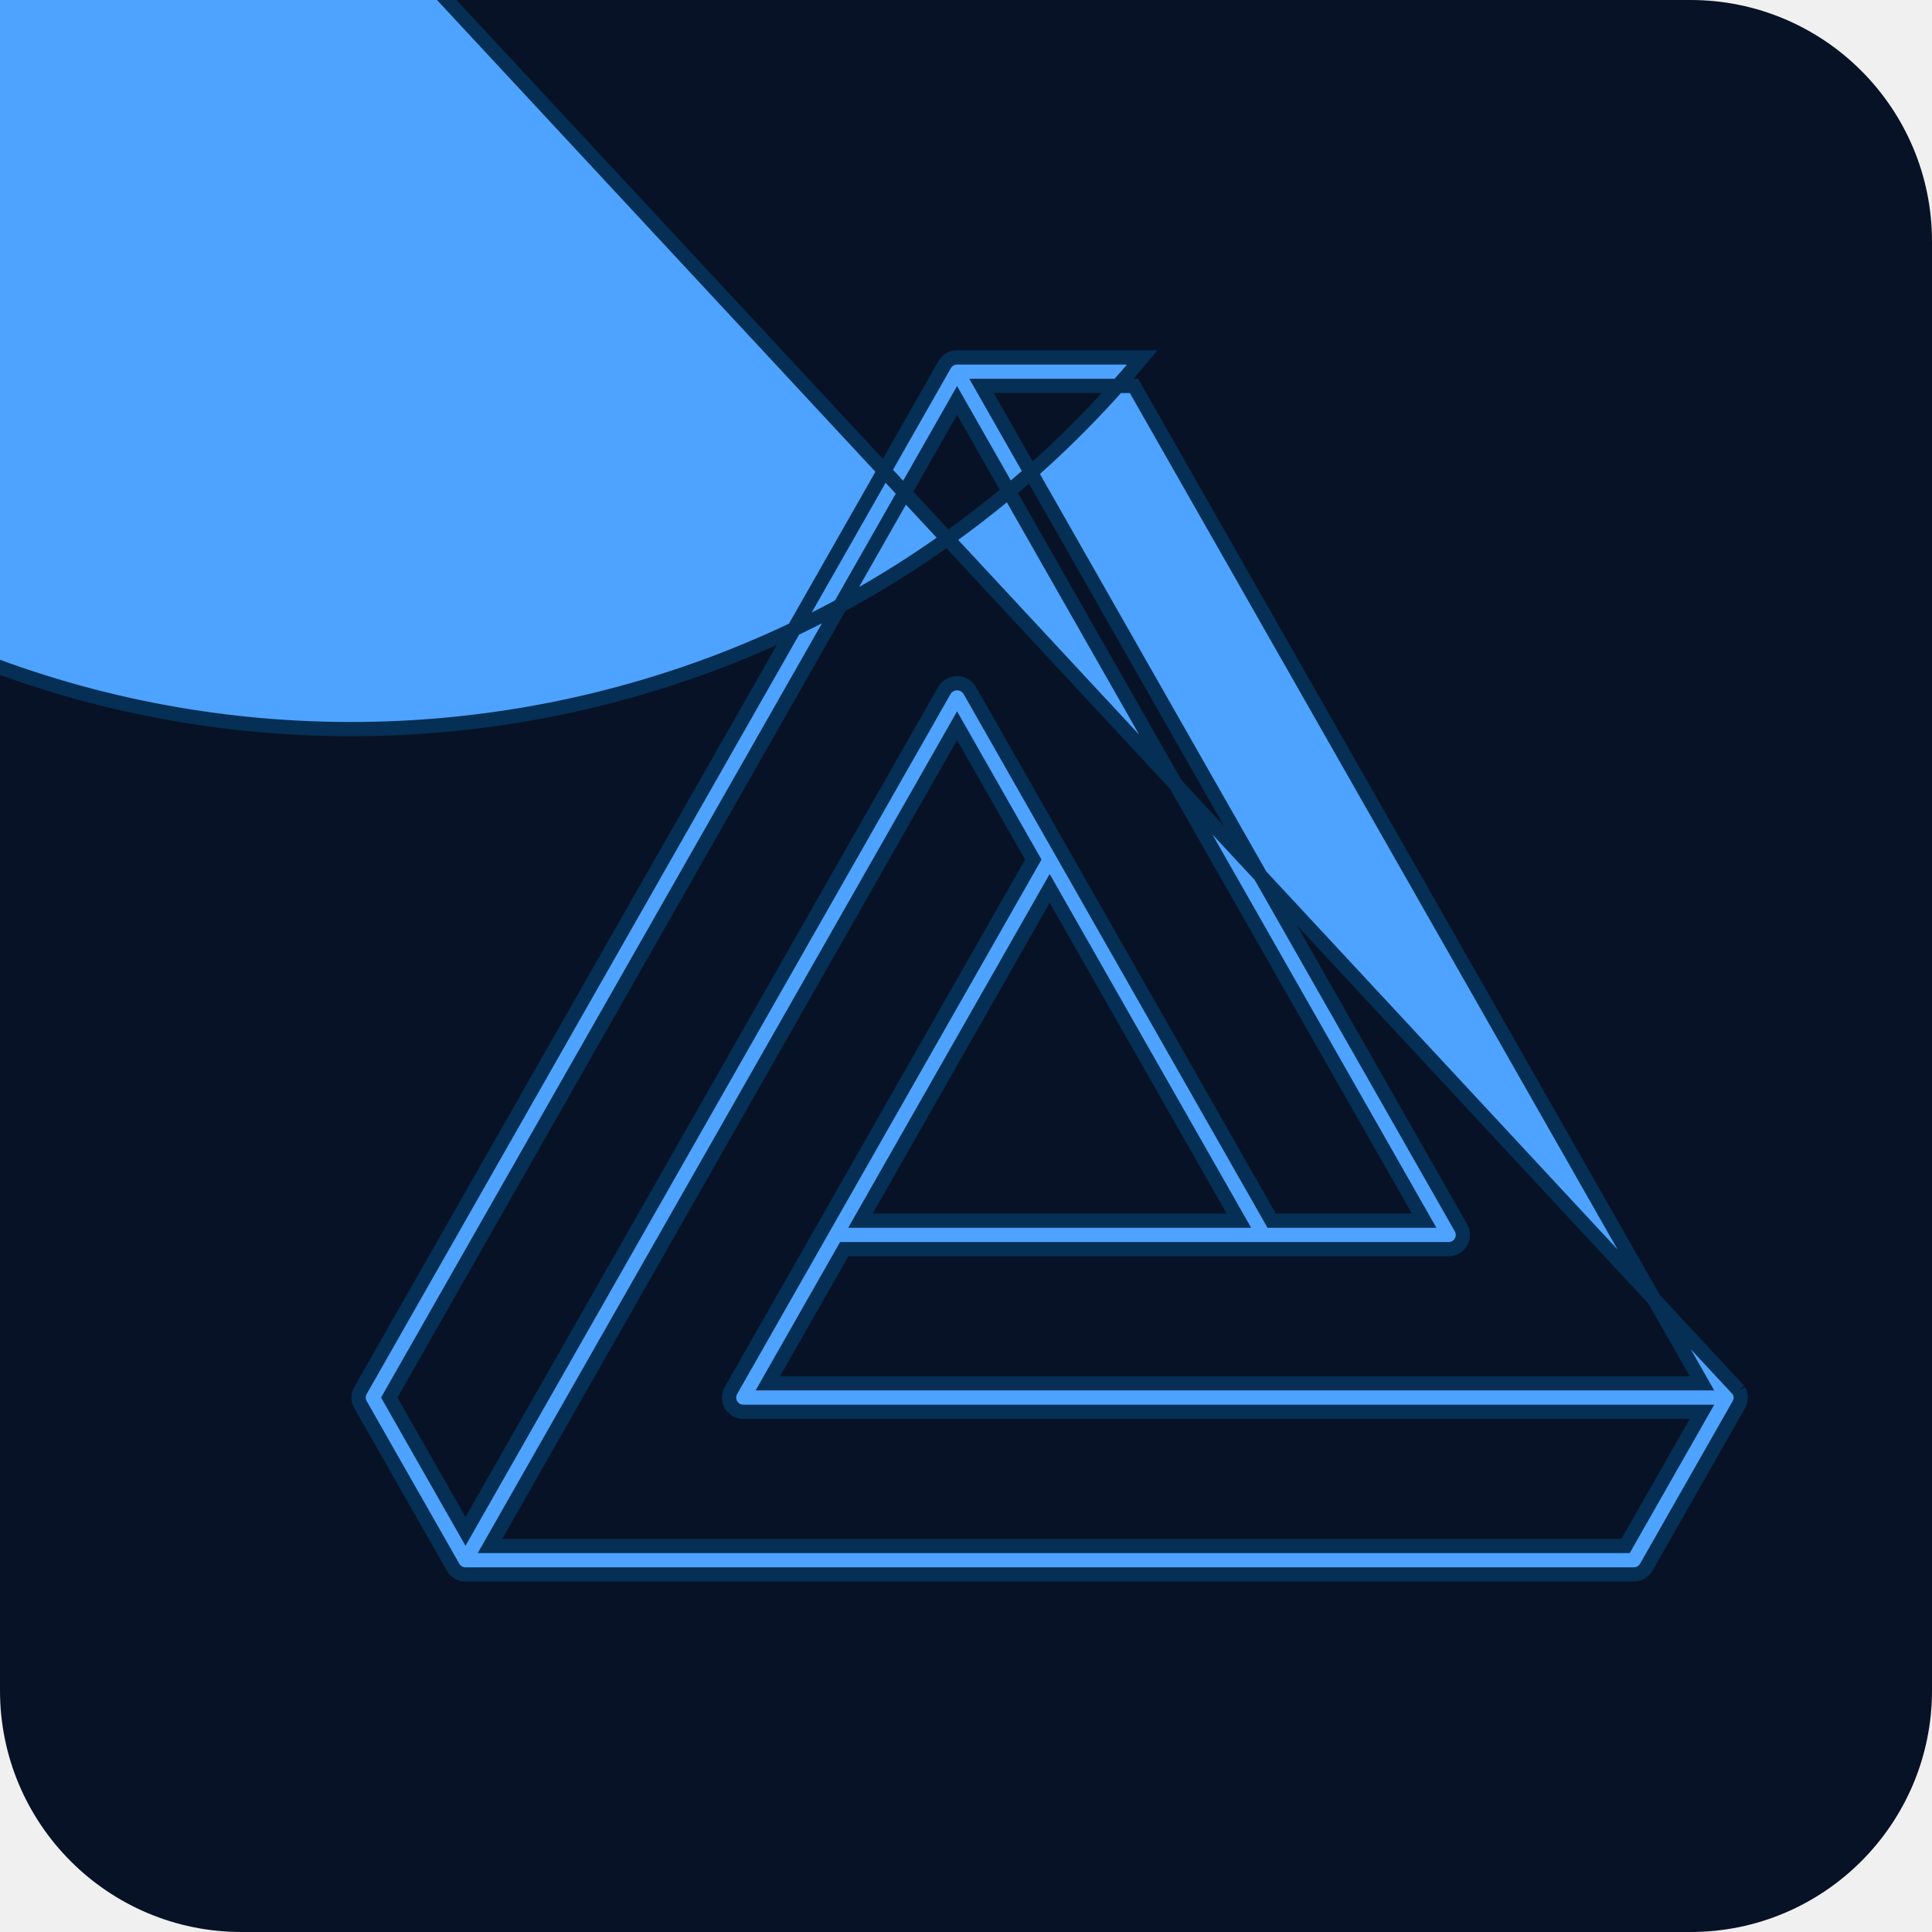
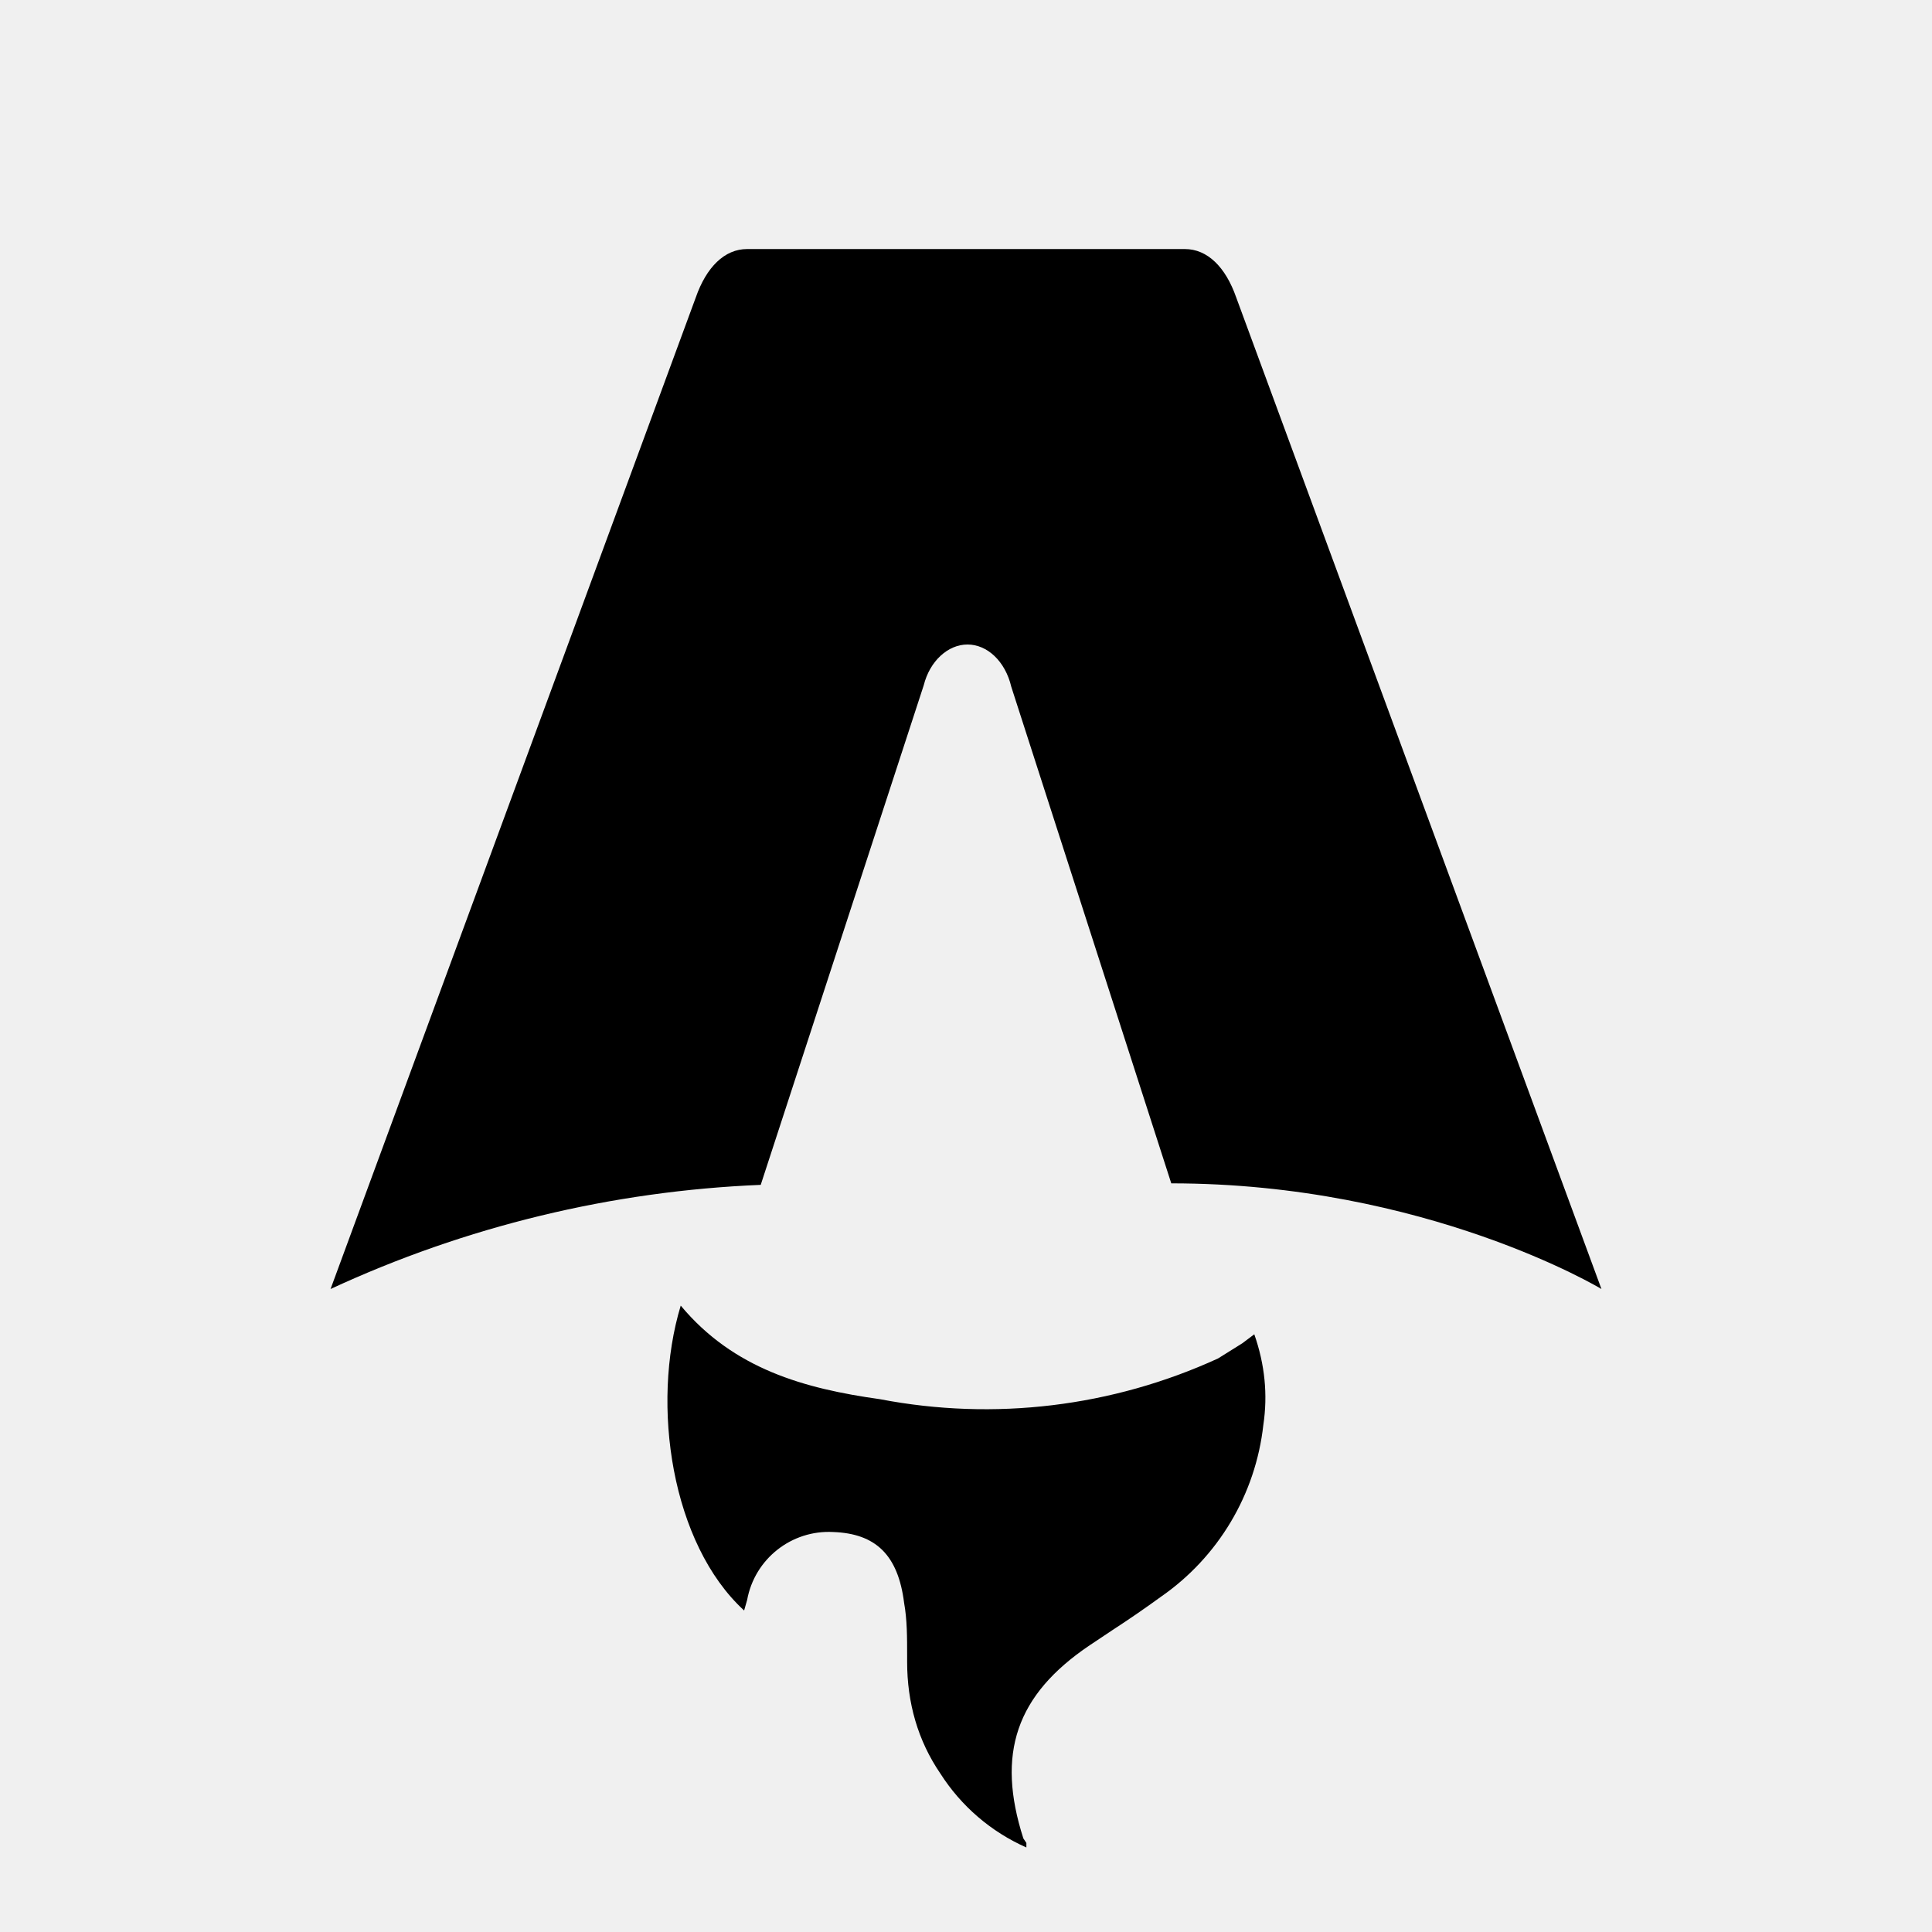
- <svg xmlns="http://www.w3.org/2000/svg" viewBox="0 0 160 160">
-   <rect width="160" height="160" rx="20" fill="#081226" />
-   <path d="M111.87 92.505-41-72A1 1 0 0 0 70 20H57a1 1 0 0 0-.87.505l-41 72a1 1 0 0 0 0 .99l6.5 11.414a1 1 0 0 0 .87.506h82a1 1 0 0 0 .87-.506l6.5-11.414a1 1 0 0 0 0-.99M109.28 92H43.72l5.361-9.415H91.5a1 1 0 0 0 .87-1.494L58.72 22h10.698ZM63.5 57.265l13.28 23.32H50.22ZM17.15 93 57 23.021l32.78 57.564h-10.7l-21.21-37.25a1.04 1.04 0 0 0-1.738 0L22.5 102.392Zm86.768 10.415H24.22L57 45.85l5.35 9.394-21.22 37.261A1 1 0 0 0 42 94h67.28Z" fill="#4da3ff" stroke="#052f54" transform="matrix(1.18 0 0 1.18 12 6)" />
+ <svg xmlns="http://www.w3.org/2000/svg" fill="none" viewBox="0 0 128 128">
+   <path d="M50.4 78.5a75.1 75.1 0 0 0-28.5 6.9l24.2-65.7c.7-2 1.9-3.2 3.4-3.2h29c1.5 0 2.7 1.2 3.4 3.2l24.2 65.7s-11.6-7-28.5-7L67 45.5c-.4-1.7-1.6-2.8-2.9-2.8-1.3 0-2.5 1.1-2.9 2.7L50.4 78.5Zm-1.1 28.2Zm-4.2-20.2c-2 6.6-.6 15.8 4.2 20.2a17.5 17.5 0 0 1 .2-.7 5.5 5.5 0 0 1 5.7-4.5c2.8.1 4.3 1.5 4.7 4.7.2 1.1.2 2.3.2 3.5v.4c0 2.7.7 5.2 2.2 7.4a13 13 0 0 0 5.7 4.9v-.3l-.2-.3c-1.8-5.6-.5-9.5 4.4-12.8l1.5-1a73 73 0 0 0 3.2-2.2 16 16 0 0 0 6.8-11.4c.3-2 .1-4-.6-6l-.8.6-1.6 1a37 37 0 0 1-22.4 2.7c-5-.7-9.7-2-13.2-6.2Z" />
+   <style>
+         path { fill: #000; }
+         @media (prefers-color-scheme: dark) {
+             path { fill: #FFF; }
+         }
+     </style>
</svg>
